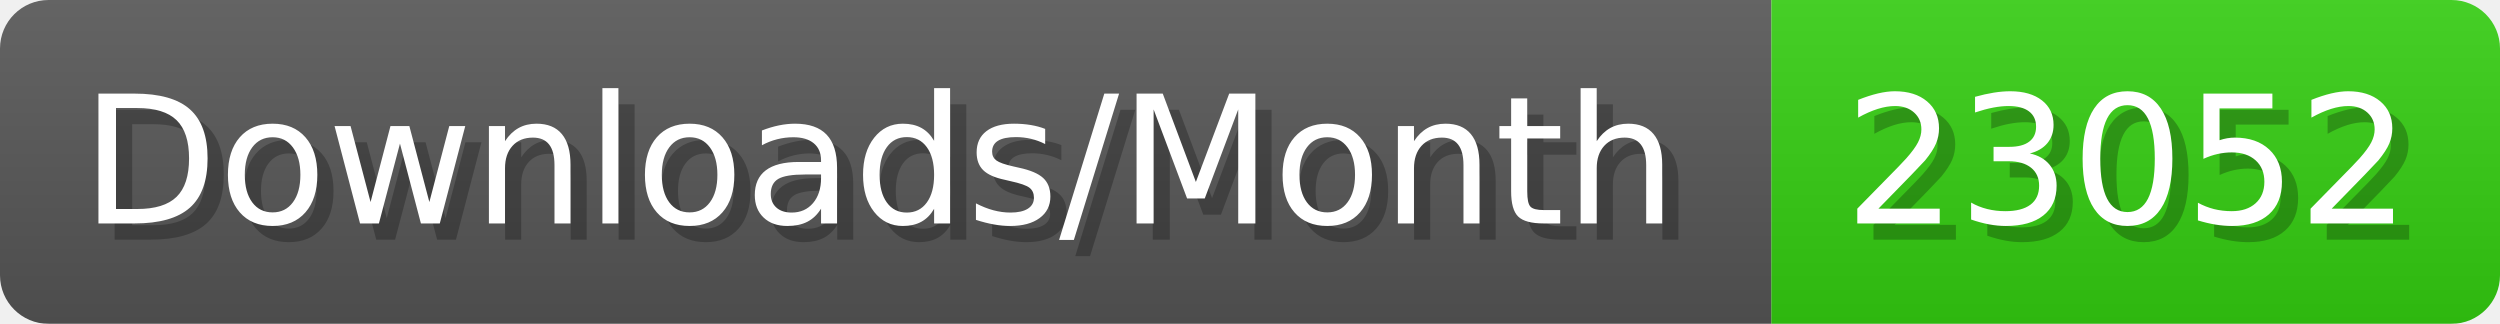
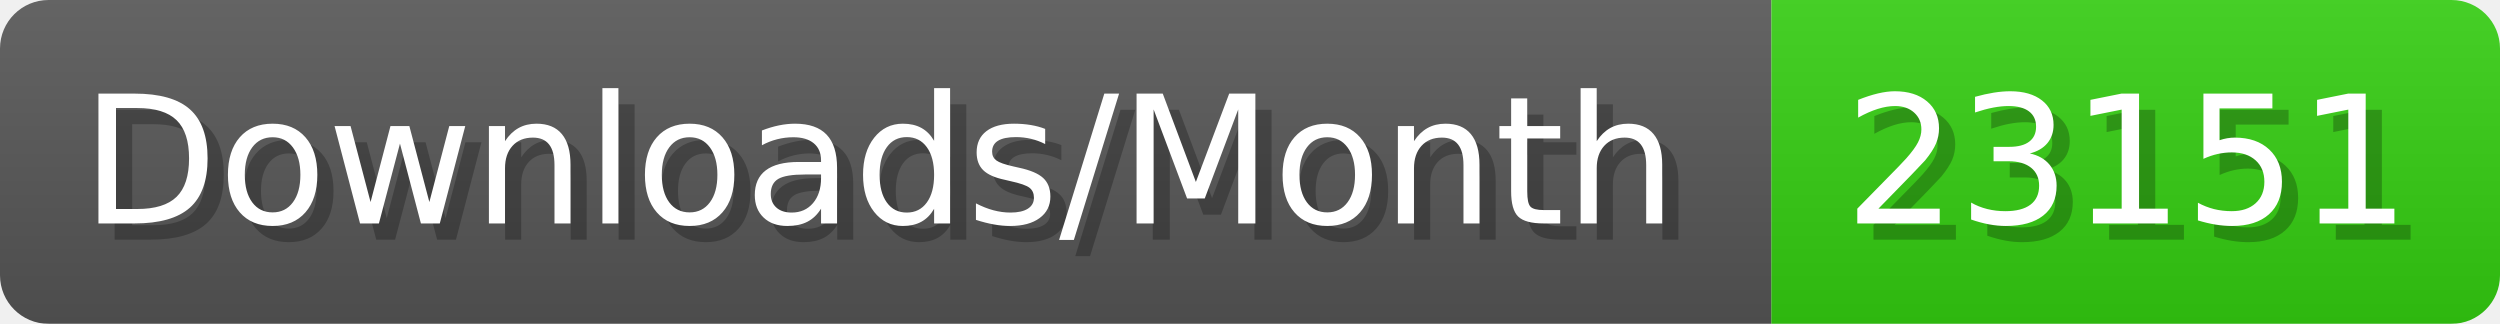
- <svg xmlns="http://www.w3.org/2000/svg" width="154.4" height="20" viewBox="0 0 1544 200" role="img" aria-label="Downloads/Month: 23052">
+ <svg xmlns="http://www.w3.org/2000/svg" width="154.4" height="20" viewBox="0 0 1544 200" role="img" aria-label="Downloads/Month: 23151">
  <linearGradient id="YlXUI" x2="0" y2="100%">
    <stop offset="0" stop-opacity=".1" stop-color="#EEE" />
    <stop offset="1" stop-opacity=".1" />
  </linearGradient>
  <mask id="JHhop">
    <rect width="1544" height="200" rx="30" fill="#FFF" />
  </mask>
  <g mask="url(#JHhop)">
    <rect width="1094" height="200" fill="#555" />
    <rect width="450" height="200" fill="#3C1" x="1094" />
    <rect width="1544" height="200" fill="url(#YlXUI)" />
  </g>
  <g aria-hidden="true" fill="#fff" text-anchor="start" font-family="Verdana,DejaVu Sans,sans-serif" font-size="110">
    <text x="60" y="148" textLength="994" fill="#000" opacity="0.25">Downloads/Month</text>
    <text x="50" y="138" textLength="994">Downloads/Month</text>
-     <text x="1149" y="148" textLength="350" fill="#000" opacity="0.25">23052</text>
-     <text x="1139" y="138" textLength="350">23052</text>
+     <text x="1149" y="148" textLength="350" fill="#000" opacity="0.25">23151</text>
+     <text x="1139" y="138" textLength="350">23151</text>
  </g>
</svg>
